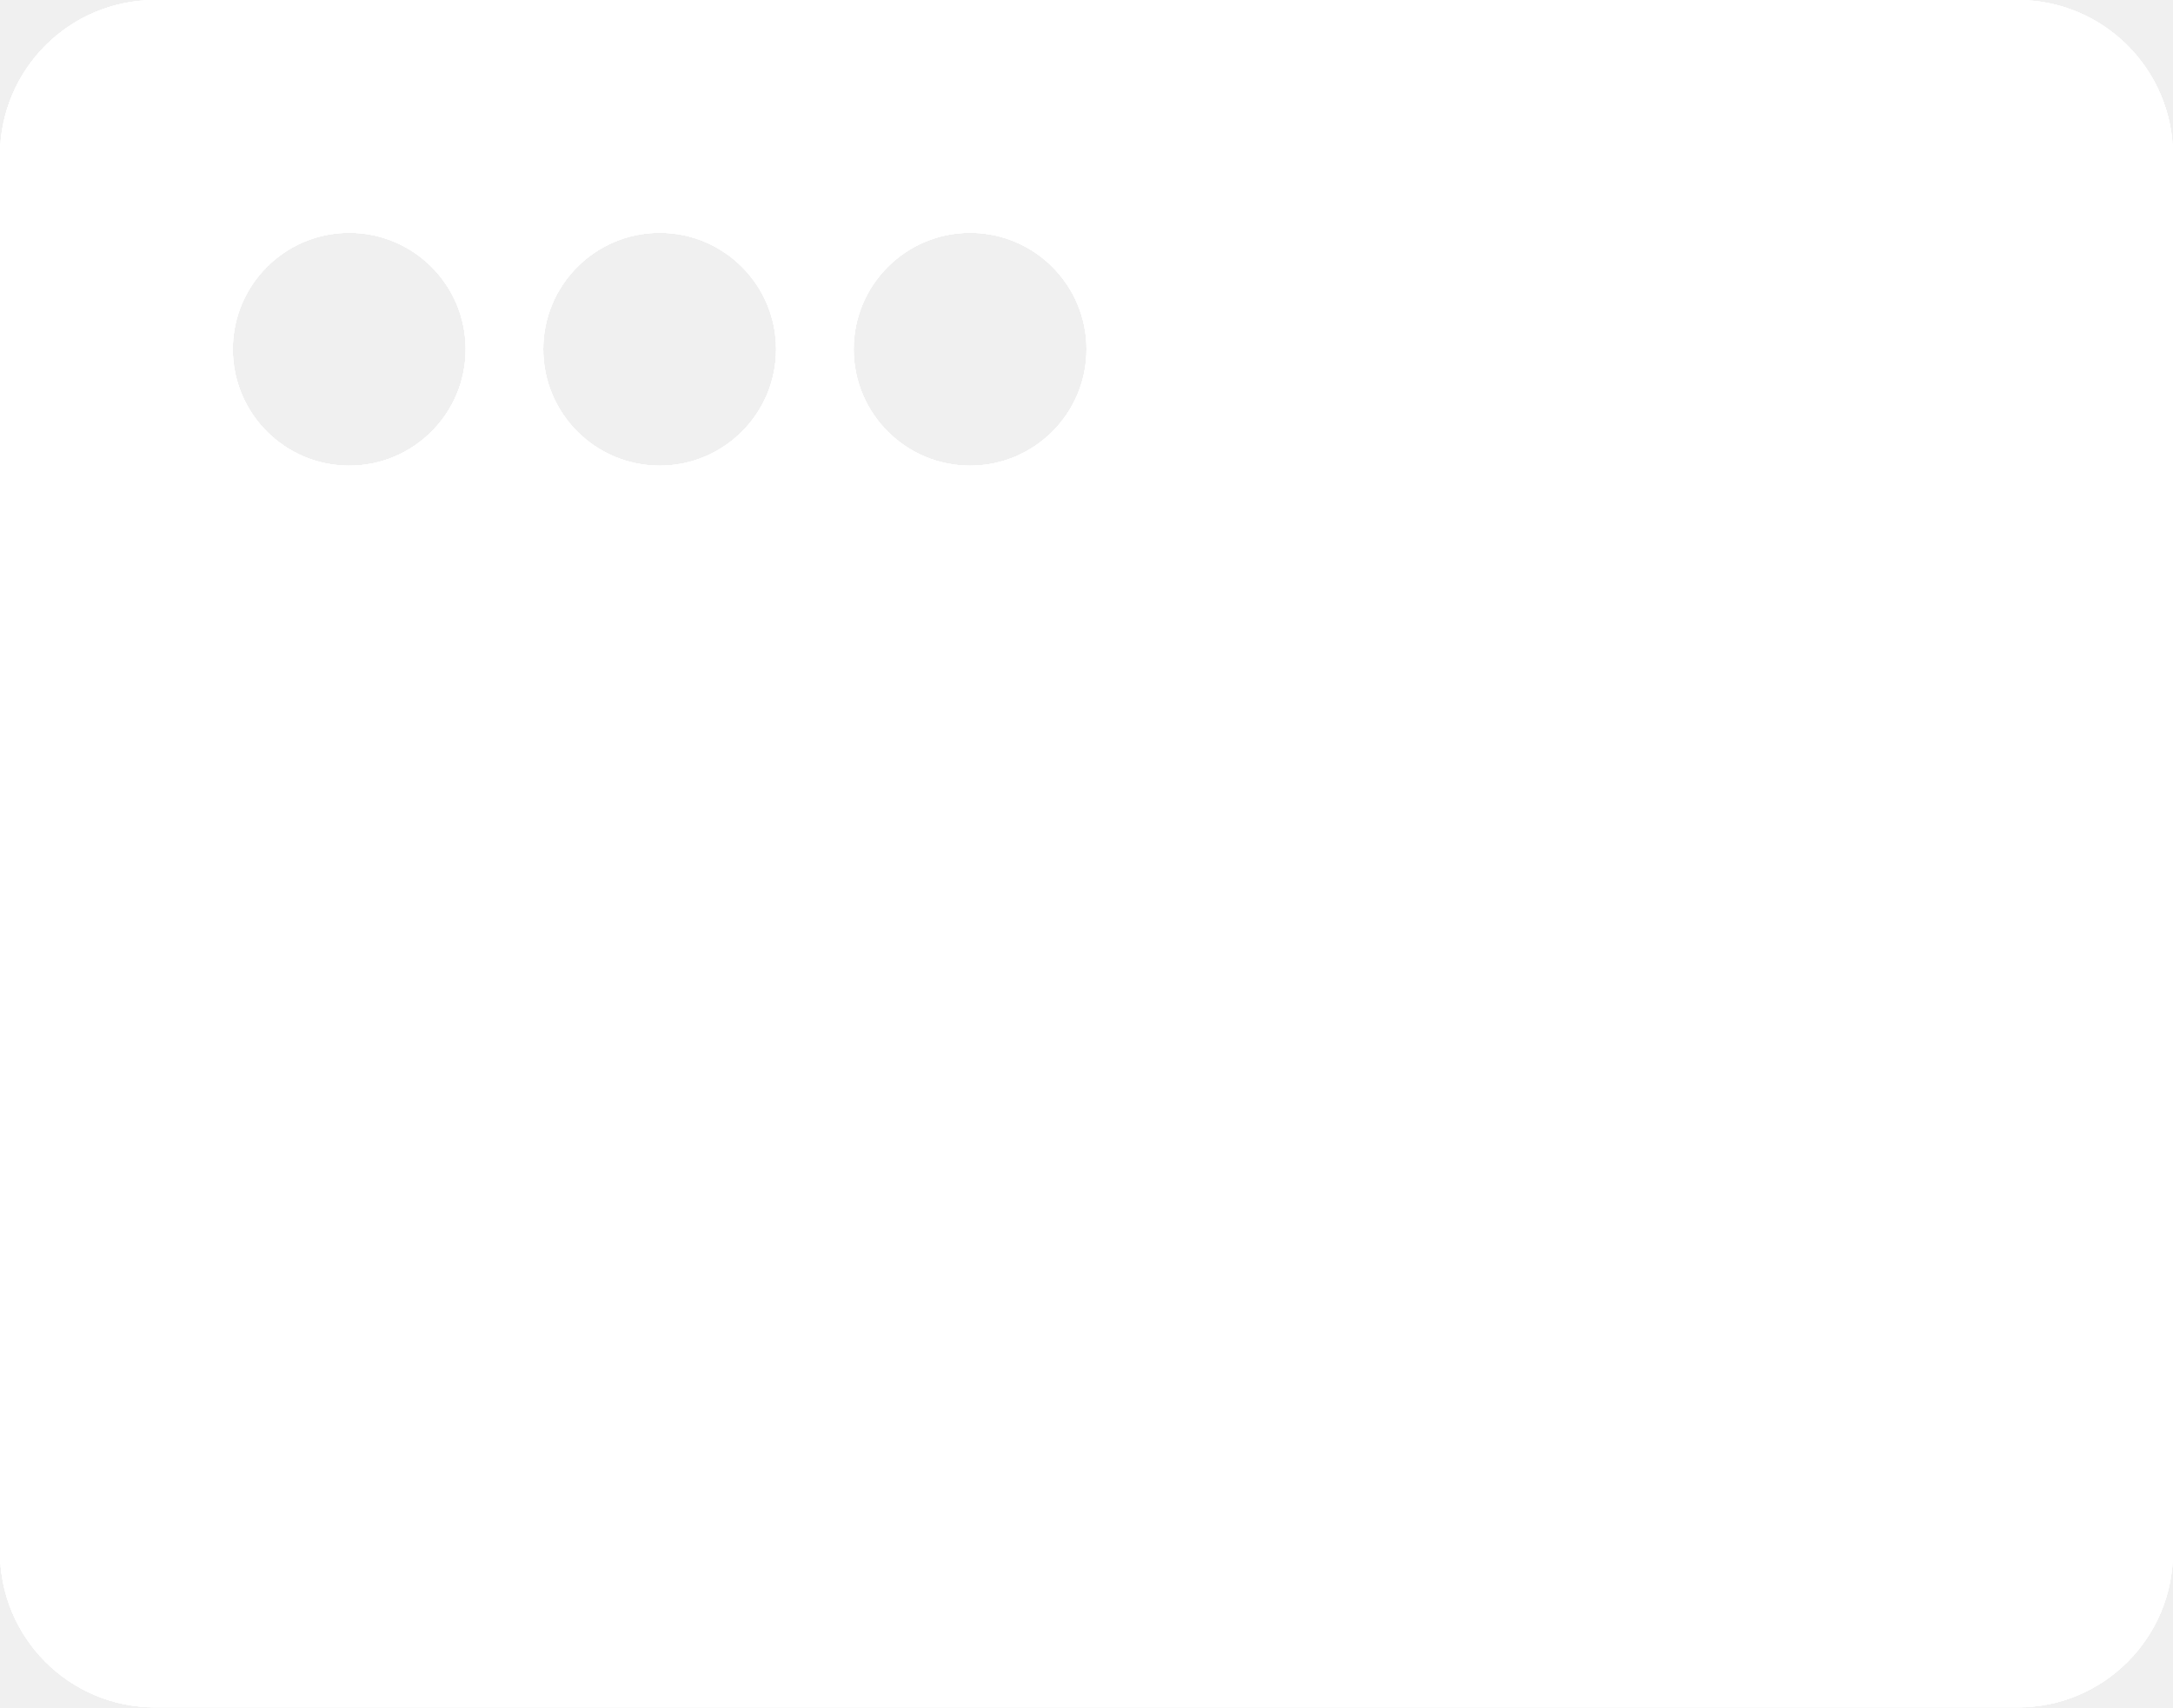
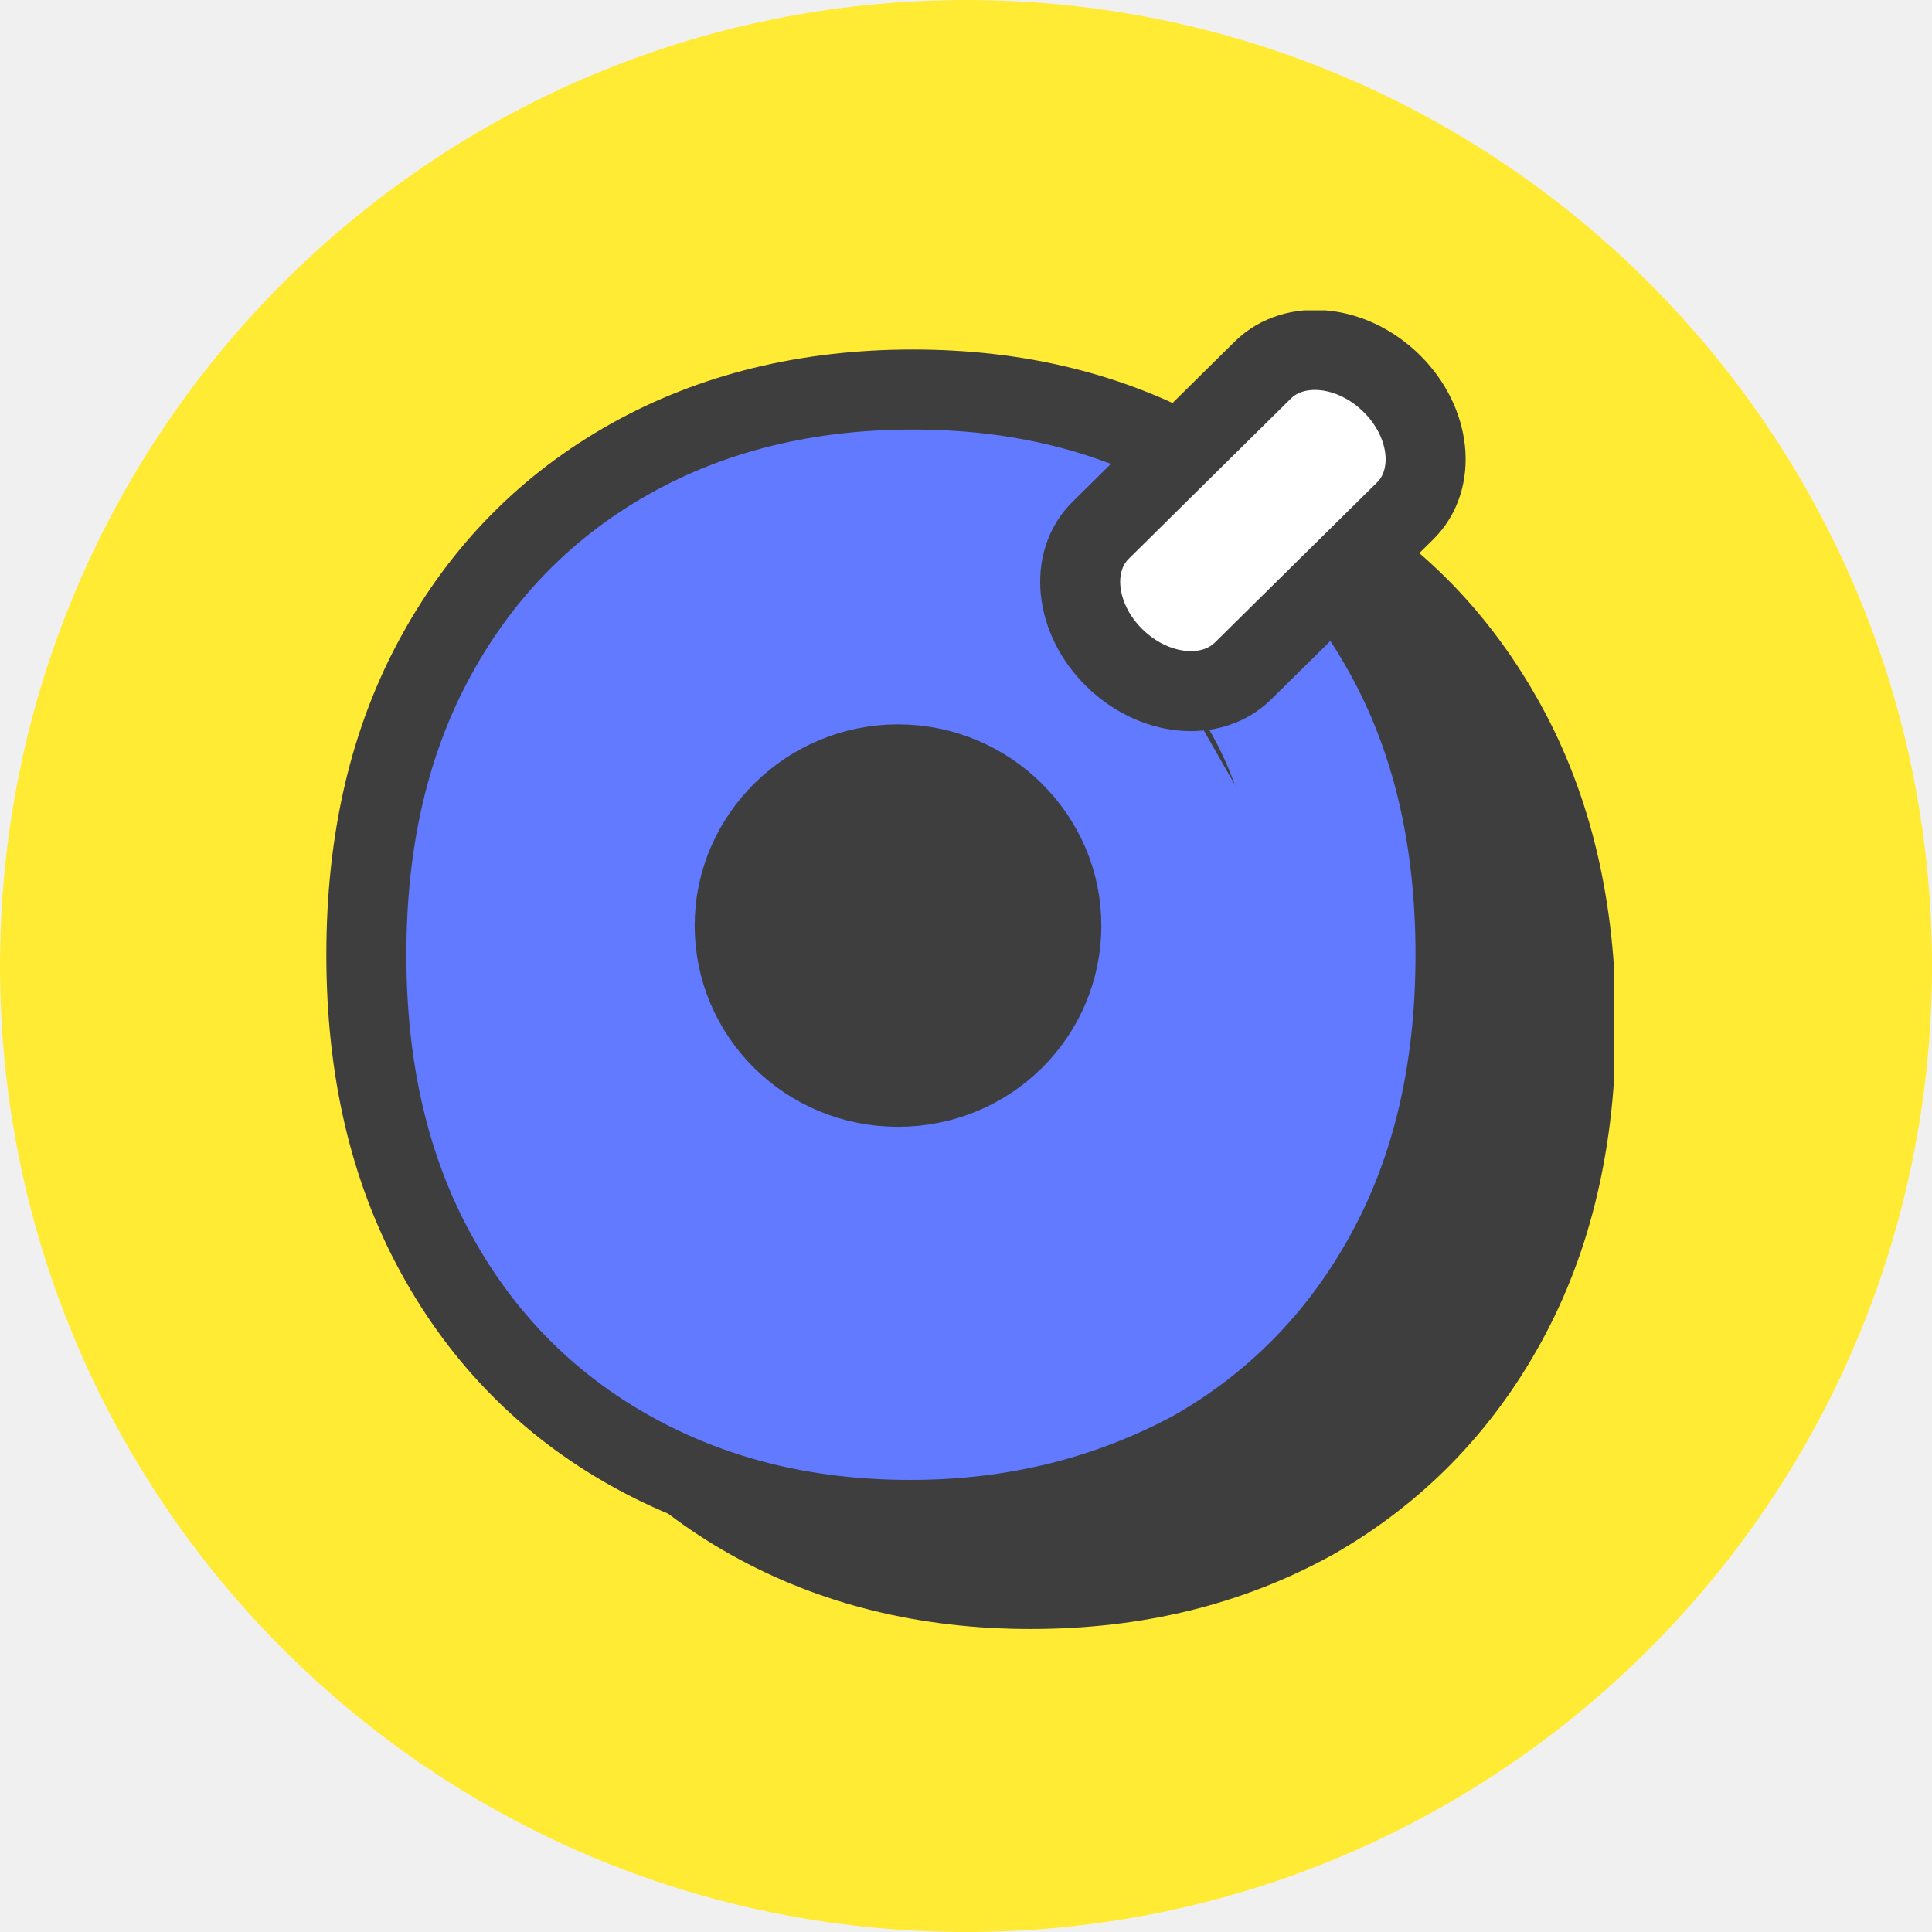
- <svg xmlns="http://www.w3.org/2000/svg" width="28" height="22" viewBox="0 0 28 22" fill="none">
-   <mask id="path-1-inside-1_1610_410" fill="white">
-     <path fill-rule="evenodd" clip-rule="evenodd" d="M2 0C0.895 0 0 0.895 0 2V20C0 21.105 0.895 22 2 22H26C27.105 22 28 21.105 28 20V2C28 0.895 27.105 0 26 0H2ZM4.5 6C5.328 6 6 5.328 6 4.5C6 3.672 5.328 3 4.5 3C3.672 3 3 3.672 3 4.5C3 5.328 3.672 6 4.5 6ZM10 4.5C10 5.328 9.328 6 8.5 6C7.672 6 7 5.328 7 4.5C7 3.672 7.672 3 8.5 3C9.328 3 10 3.672 10 4.5ZM12.5 6C13.328 6 14 5.328 14 4.5C14 3.672 13.328 3 12.5 3C11.672 3 11 3.672 11 4.5C11 5.328 11.672 6 12.5 6Z" />
-   </mask>
-   <path fill-rule="evenodd" clip-rule="evenodd" d="M2 0C0.895 0 0 0.895 0 2V20C0 21.105 0.895 22 2 22H26C27.105 22 28 21.105 28 20V2C28 0.895 27.105 0 26 0H2ZM4.5 6C5.328 6 6 5.328 6 4.5C6 3.672 5.328 3 4.5 3C3.672 3 3 3.672 3 4.5C3 5.328 3.672 6 4.5 6ZM10 4.5C10 5.328 9.328 6 8.5 6C7.672 6 7 5.328 7 4.5C7 3.672 7.672 3 8.5 3C9.328 3 10 3.672 10 4.5ZM12.5 6C13.328 6 14 5.328 14 4.5C14 3.672 13.328 3 12.5 3C11.672 3 11 3.672 11 4.5C11 5.328 11.672 6 12.5 6Z" fill="white" />
-   <path d="M1 2C1 1.448 1.448 1 2 1V-1C0.343 -1 -1 0.343 -1 2H1ZM1 20V2H-1V20H1ZM2 21C1.448 21 1 20.552 1 20H-1C-1 21.657 0.343 23 2 23V21ZM26 21H2V23H26V21ZM27 20C27 20.552 26.552 21 26 21V23C27.657 23 29 21.657 29 20H27ZM27 2V20H29V2H27ZM26 1C26.552 1 27 1.448 27 2H29C29 0.343 27.657 -1 26 -1V1ZM2 1H26V-1H2V1ZM5 4.5C5 4.776 4.776 5 4.5 5V7C5.881 7 7 5.881 7 4.5H5ZM4.5 4C4.776 4 5 4.224 5 4.5H7C7 3.119 5.881 2 4.5 2V4ZM4 4.5C4 4.224 4.224 4 4.5 4V2C3.119 2 2 3.119 2 4.5H4ZM4.5 5C4.224 5 4 4.776 4 4.5H2C2 5.881 3.119 7 4.5 7V5ZM8.5 7C9.881 7 11 5.881 11 4.5H9C9 4.776 8.776 5 8.5 5V7ZM6 4.5C6 5.881 7.119 7 8.5 7V5C8.224 5 8 4.776 8 4.5H6ZM8.5 2C7.119 2 6 3.119 6 4.5H8C8 4.224 8.224 4 8.5 4V2ZM11 4.5C11 3.119 9.881 2 8.5 2V4C8.776 4 9 4.224 9 4.5H11ZM13 4.5C13 4.776 12.776 5 12.5 5V7C13.881 7 15 5.881 15 4.5H13ZM12.5 4C12.776 4 13 4.224 13 4.5H15C15 3.119 13.881 2 12.5 2V4ZM12 4.5C12 4.224 12.224 4 12.5 4V2C11.119 2 10 3.119 10 4.5H12ZM12.5 5C12.224 5 12 4.776 12 4.5H10C10 5.881 11.119 7 12.5 7V5Z" fill="white" mask="url(#path-1-inside-1_1610_410)" />
-   <path d="M1 2C1 1.448 1.448 1 2 1V-1C0.343 -1 -1 0.343 -1 2H1ZM1 20V2H-1V20H1ZM2 21C1.448 21 1 20.552 1 20H-1C-1 21.657 0.343 23 2 23V21ZM26 21H2V23H26V21ZM27 20C27 20.552 26.552 21 26 21V23C27.657 23 29 21.657 29 20H27ZM27 2V20H29V2H27ZM26 1C26.552 1 27 1.448 27 2H29C29 0.343 27.657 -1 26 -1V1ZM2 1H26V-1H2V1ZM5 4.5C5 4.776 4.776 5 4.5 5V7C5.881 7 7 5.881 7 4.5H5ZM4.5 4C4.776 4 5 4.224 5 4.5H7C7 3.119 5.881 2 4.5 2V4ZM4 4.5C4 4.224 4.224 4 4.5 4V2C3.119 2 2 3.119 2 4.5H4ZM4.5 5C4.224 5 4 4.776 4 4.5H2C2 5.881 3.119 7 4.5 7V5ZM8.5 7C9.881 7 11 5.881 11 4.5H9C9 4.776 8.776 5 8.5 5V7ZM6 4.5C6 5.881 7.119 7 8.5 7V5C8.224 5 8 4.776 8 4.5H6ZM8.5 2C7.119 2 6 3.119 6 4.5H8C8 4.224 8.224 4 8.5 4V2ZM11 4.5C11 3.119 9.881 2 8.5 2V4C8.776 4 9 4.224 9 4.5H11ZM13 4.5C13 4.776 12.776 5 12.5 5V7C13.881 7 15 5.881 15 4.5H13ZM12.5 4C12.776 4 13 4.224 13 4.5H15C15 3.119 13.881 2 12.5 2V4ZM12 4.5C12 4.224 12.224 4 12.5 4V2C11.119 2 10 3.119 10 4.5H12ZM12.5 5C12.224 5 12 4.776 12 4.5H10C10 5.881 11.119 7 12.5 7V5Z" fill="white" mask="url(#path-1-inside-1_1610_410)" />
-   <path d="M1 2C1 1.448 1.448 1 2 1V-1C0.343 -1 -1 0.343 -1 2H1ZM1 20V2H-1V20H1ZM2 21C1.448 21 1 20.552 1 20H-1C-1 21.657 0.343 23 2 23V21ZM26 21H2V23H26V21ZM27 20C27 20.552 26.552 21 26 21V23C27.657 23 29 21.657 29 20H27ZM27 2V20H29V2H27ZM26 1C26.552 1 27 1.448 27 2H29C29 0.343 27.657 -1 26 -1V1ZM2 1H26V-1H2V1ZM5 4.5C5 4.776 4.776 5 4.5 5V7C5.881 7 7 5.881 7 4.5H5ZM4.5 4C4.776 4 5 4.224 5 4.5H7C7 3.119 5.881 2 4.5 2V4ZM4 4.5C4 4.224 4.224 4 4.5 4V2C3.119 2 2 3.119 2 4.5H4ZM4.5 5C4.224 5 4 4.776 4 4.5H2C2 5.881 3.119 7 4.5 7V5ZM8.5 7C9.881 7 11 5.881 11 4.5H9C9 4.776 8.776 5 8.5 5V7ZM6 4.5C6 5.881 7.119 7 8.5 7V5C8.224 5 8 4.776 8 4.5H6ZM8.5 2C7.119 2 6 3.119 6 4.5H8C8 4.224 8.224 4 8.5 4V2ZM11 4.5C11 3.119 9.881 2 8.5 2V4C8.776 4 9 4.224 9 4.5H11ZM13 4.5C13 4.776 12.776 5 12.5 5V7C13.881 7 15 5.881 15 4.5H13ZM12.5 4C12.776 4 13 4.224 13 4.5H15C15 3.119 13.881 2 12.5 2V4ZM12 4.5C12 4.224 12.224 4 12.5 4V2C11.119 2 10 3.119 10 4.5H12ZM12.5 5C12.224 5 12 4.776 12 4.5H10C10 5.881 11.119 7 12.5 7V5Z" fill="white" mask="url(#path-1-inside-1_1610_410)" />
+ <svg xmlns="http://www.w3.org/2000/svg" width="24" height="24" viewBox="0 0 24 24" fill="none">
+   <circle cx="12" cy="12" r="12" fill="#FFEB34" />
+   <g clip-path="url(#clip0_1701_1818)">
+     <path d="M12.803 19.739C11.507 19.739 10.348 19.453 9.325 18.881C8.304 18.308 7.495 17.494 6.915 16.44C6.336 15.385 6.046 14.15 6.046 12.719C6.046 11.287 6.336 10.052 6.915 8.997C7.495 7.943 8.304 7.129 9.325 6.557C10.348 5.984 11.522 5.698 12.834 5.698C14.146 5.698 15.305 5.984 16.327 6.557C17.334 7.129 18.127 7.943 18.706 8.997C19.286 10.052 19.576 11.287 19.576 12.719C19.576 14.15 19.286 15.385 18.706 16.44C18.127 17.494 17.318 18.308 16.311 18.881C15.274 19.453 14.115 19.739 12.803 19.739ZM12.803 17.012C13.49 17.012 14.13 16.862 14.725 16.545C15.305 16.244 15.778 15.762 16.128 15.129C16.479 14.496 16.662 13.683 16.662 12.704C16.662 11.709 16.479 10.896 16.128 10.263C15.778 9.63 15.305 9.163 14.725 8.862C14.146 8.56 13.52 8.395 12.819 8.395C12.132 8.395 11.492 8.545 10.897 8.862C10.317 9.163 9.844 9.63 9.493 10.263C9.142 10.896 8.959 11.709 8.959 12.704C8.959 14.18 9.341 15.265 10.088 15.958C10.851 16.666 11.751 17.012 12.803 17.012Z" fill="#3E3E3E" stroke="#3E3E3E" stroke-width="0.994" stroke-miterlimit="10" />
+     <path d="M11.308 18.881C10.012 18.881 8.853 18.595 7.831 18.022C6.809 17.45 6 16.636 5.421 15.581C4.841 14.527 4.551 13.291 4.551 11.86C4.551 10.429 4.841 9.193 5.421 8.139C6 7.084 6.809 6.271 7.831 5.698C8.853 5.126 10.027 4.839 11.339 4.839C12.651 4.839 13.81 5.126 14.832 5.698C15.839 6.271 16.632 7.084 17.211 8.139C17.791 9.193 18.081 10.429 18.081 11.86C18.081 13.291 17.791 14.527 17.211 15.581C16.632 16.636 15.823 17.45 14.817 18.022C13.779 18.579 12.62 18.881 11.308 18.881ZM11.308 16.139C11.995 16.139 12.635 15.988 13.23 15.672C13.81 15.37 14.283 14.888 14.634 14.255C14.984 13.623 15.168 12.809 15.168 11.83C15.168 10.836 14.984 10.022 14.634 9.389C14.283 8.756 13.81 8.289 13.23 7.988C12.666 7.702 12.025 7.551 11.339 7.551C10.652 7.551 10.012 7.702 9.417 8.018C8.837 8.32 8.364 8.787 8.014 9.419C7.663 10.052 7.48 10.866 7.48 11.86C7.48 13.336 7.861 14.421 8.609 15.114C9.371 15.792 10.271 16.139 11.308 16.139Z" fill="#617AFF" stroke="#3E3E3E" stroke-width="0.994" stroke-miterlimit="10" />
+     <path d="M6 9.901L8.639 6.858L12.086 6.466L14.893 8.967L16.296 11.423L15.839 14.903L14.008 16.771L10.668 17.314L7.449 15.009L6 9.901Z" fill="#617AFF" />
+     <path d="M11.156 13.607C12.346 13.607 13.291 12.658 13.291 11.498C13.291 10.338 12.33 9.389 11.156 9.389C9.981 9.389 9.02 10.338 9.02 11.498C9.02 12.658 9.966 13.607 11.156 13.607Z" fill="#3E3E3E" stroke="#3E3E3E" stroke-width="0.781" stroke-miterlimit="10" />
+     <path d="M15.442 8.334L17.456 6.346C17.852 5.954 17.776 5.246 17.288 4.764C16.8 4.282 16.083 4.206 15.686 4.598L13.673 6.587C13.276 6.978 13.352 7.687 13.841 8.169C14.329 8.651 15.046 8.726 15.442 8.334Z" fill="white" stroke="#3E3E3E" stroke-width="0.994" stroke-miterlimit="10" />
+   </g>
+   <defs>
+     <clipPath id="clip0_1701_1818">
+       <rect width="16" height="16.386" fill="white" transform="translate(4.04822 3.85542)" />
+     </clipPath>
+   </defs>
</svg>
